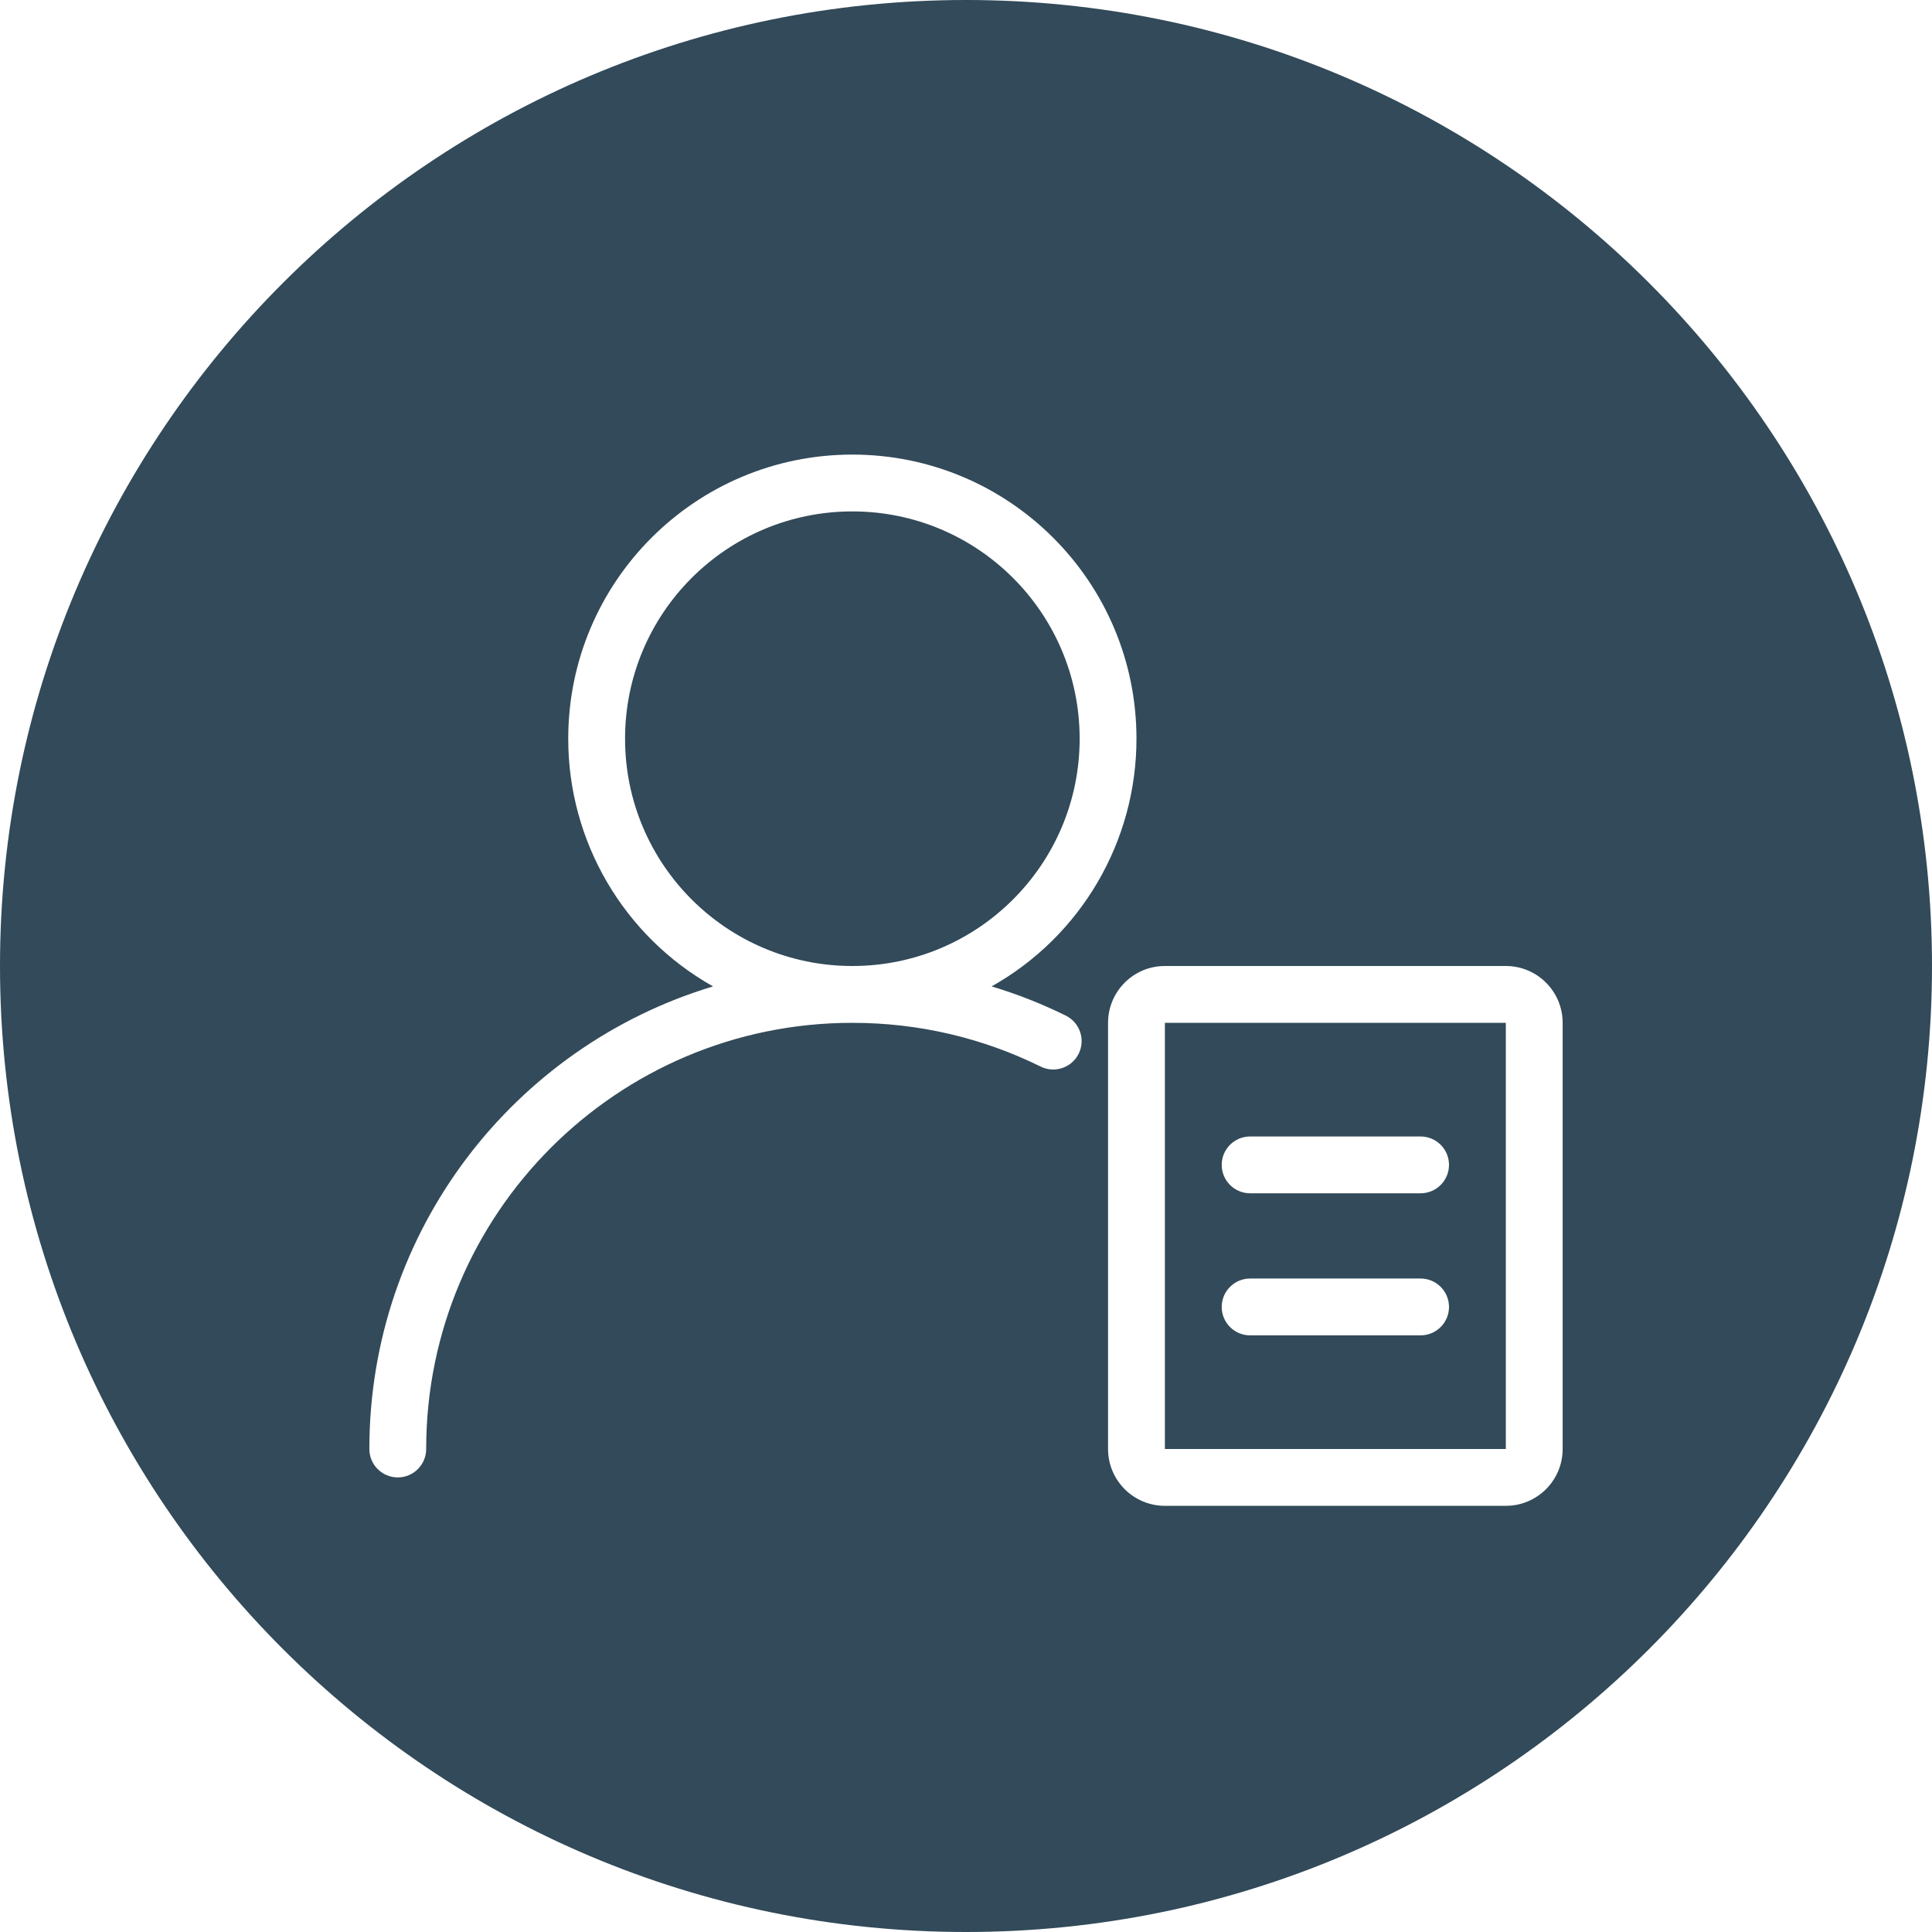
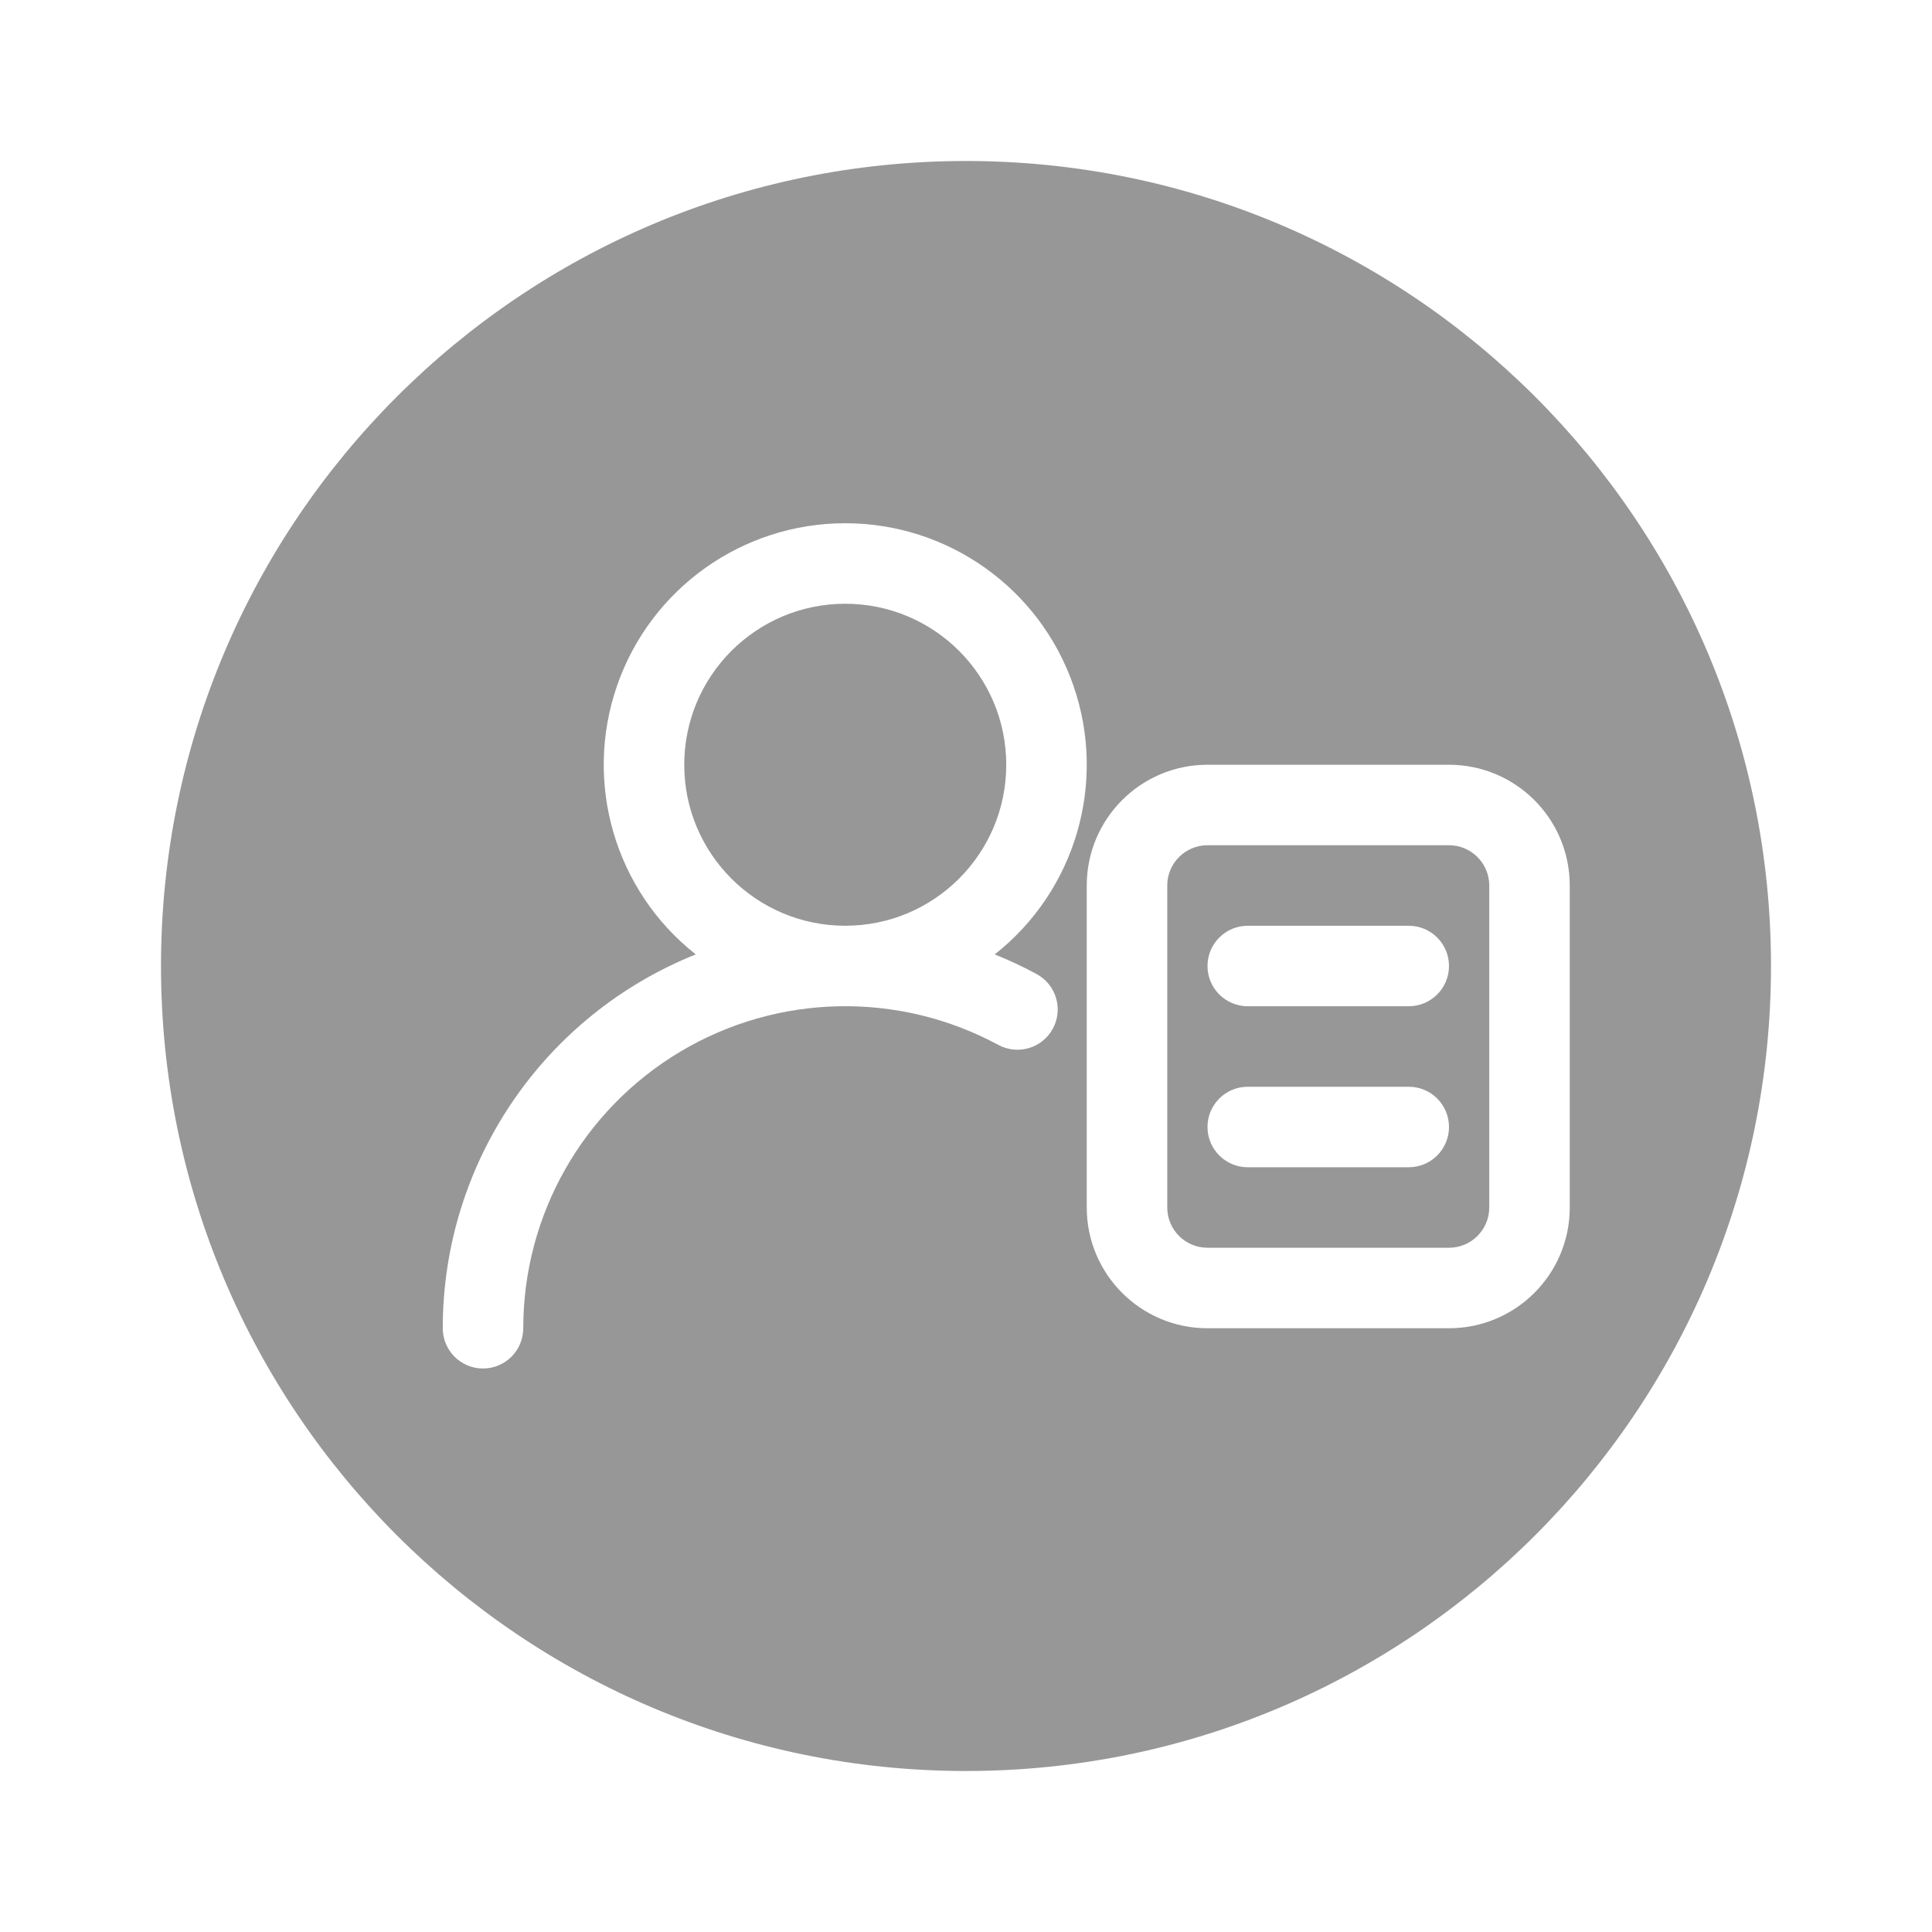
- <svg xmlns="http://www.w3.org/2000/svg" width="68" height="68">
-   <path d="M34 68C15.222 68 0 52.778 0 34S15.222 0 34 0s34 15.222 34 34-15.222 34-34 34zm-8.903-33.282C18.098 36.822 13 43.316 13 51a1 1 0 0 0 2 0c0-8.284 6.716-15 15-15 2.331 0 4.584.531 6.627 1.54a1 1 0 1 0 .885-1.794 16.889 16.889 0 0 0-2.61-1.028A9.997 9.997 0 0 0 40 26c0-5.523-4.477-10-10-10s-10 4.477-10 10a9.997 9.997 0 0 0 5.097 8.718zM41 36h12v15H41V36zm0-2a2 2 0 0 0-2 2v15a2 2 0 0 0 2 2h12a2 2 0 0 0 2-2V36a2 2 0 0 0-2-2H41zm-11 0a8 8 0 1 1 0-16 8 8 0 0 1 0 16zm14 6a1 1 0 0 0 0 2h6a1 1 0 0 0 0-2h-6zm0 5a1 1 0 0 0 0 2h6a1 1 0 0 0 0-2h-6z" fill="#324A59" />
+ <svg xmlns="http://www.w3.org/2000/svg" width="24" height="24">
+   <path d="M12 22C6.477 22 2 17.523 2 12S6.477 2 12 2s10 4.477 10 10-4.477 10-10 10zM8.643 11.856A5.002 5.002 0 0 0 5.5 16.5a.5.5 0 1 0 1 0 4 4 0 0 1 5.901-3.52.5.5 0 1 0 .476-.88 4.98 4.98 0 0 0-.52-.244 3 3 0 1 0-3.714 0zM10.5 11.5a2 2 0 1 1 0-4 2 2 0 0 1 0 4zm4.5-1h3a.5.5 0 0 1 .5.5v4a.5.5 0 0 1-.5.5h-3a.5.5 0 0 1-.5-.5v-4a.5.5 0 0 1 .5-.5zm0-1a1.5 1.5 0 0 0-1.5 1.5v4a1.5 1.5 0 0 0 1.5 1.5h3a1.5 1.5 0 0 0 1.5-1.5v-4A1.5 1.5 0 0 0 18 9.5h-3zm.5 4a.5.5 0 1 0 0 1h2a.5.5 0 1 0 0-1h-2zm0-2a.5.5 0 1 0 0 1h2a.5.5 0 1 0 0-1h-2z" fill="#979797" fill-rule="nonzero" />
</svg>
